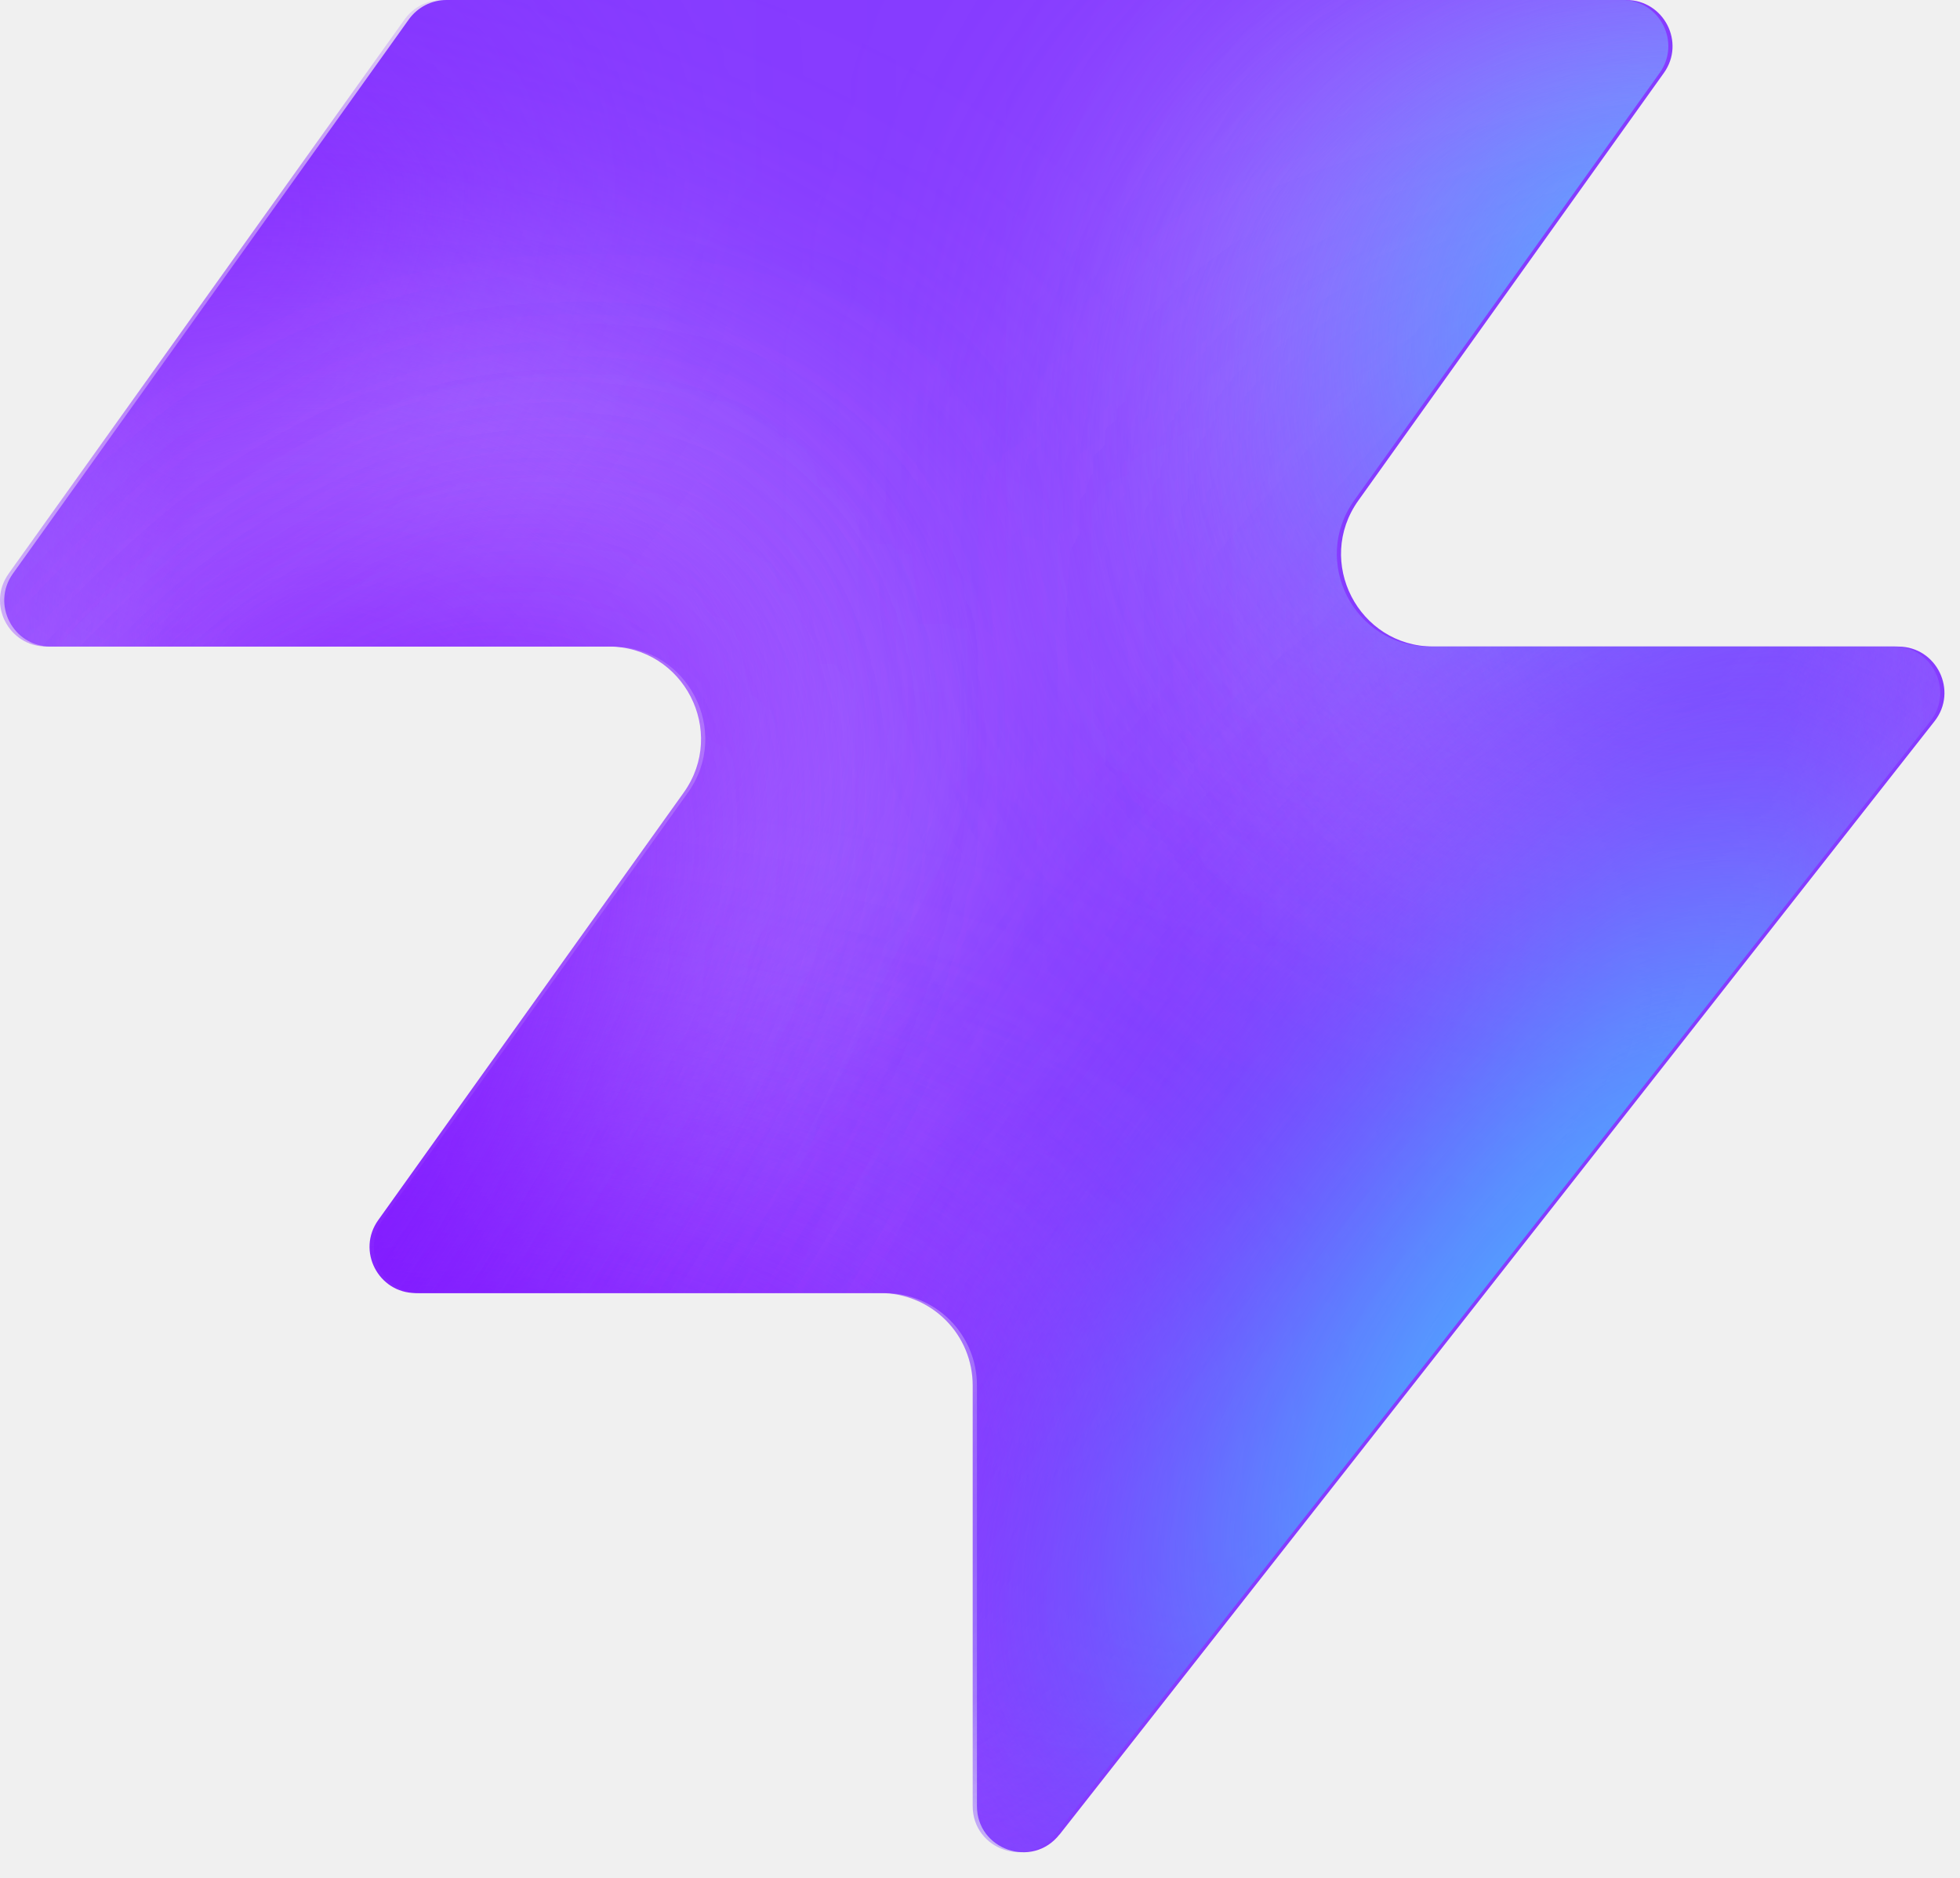
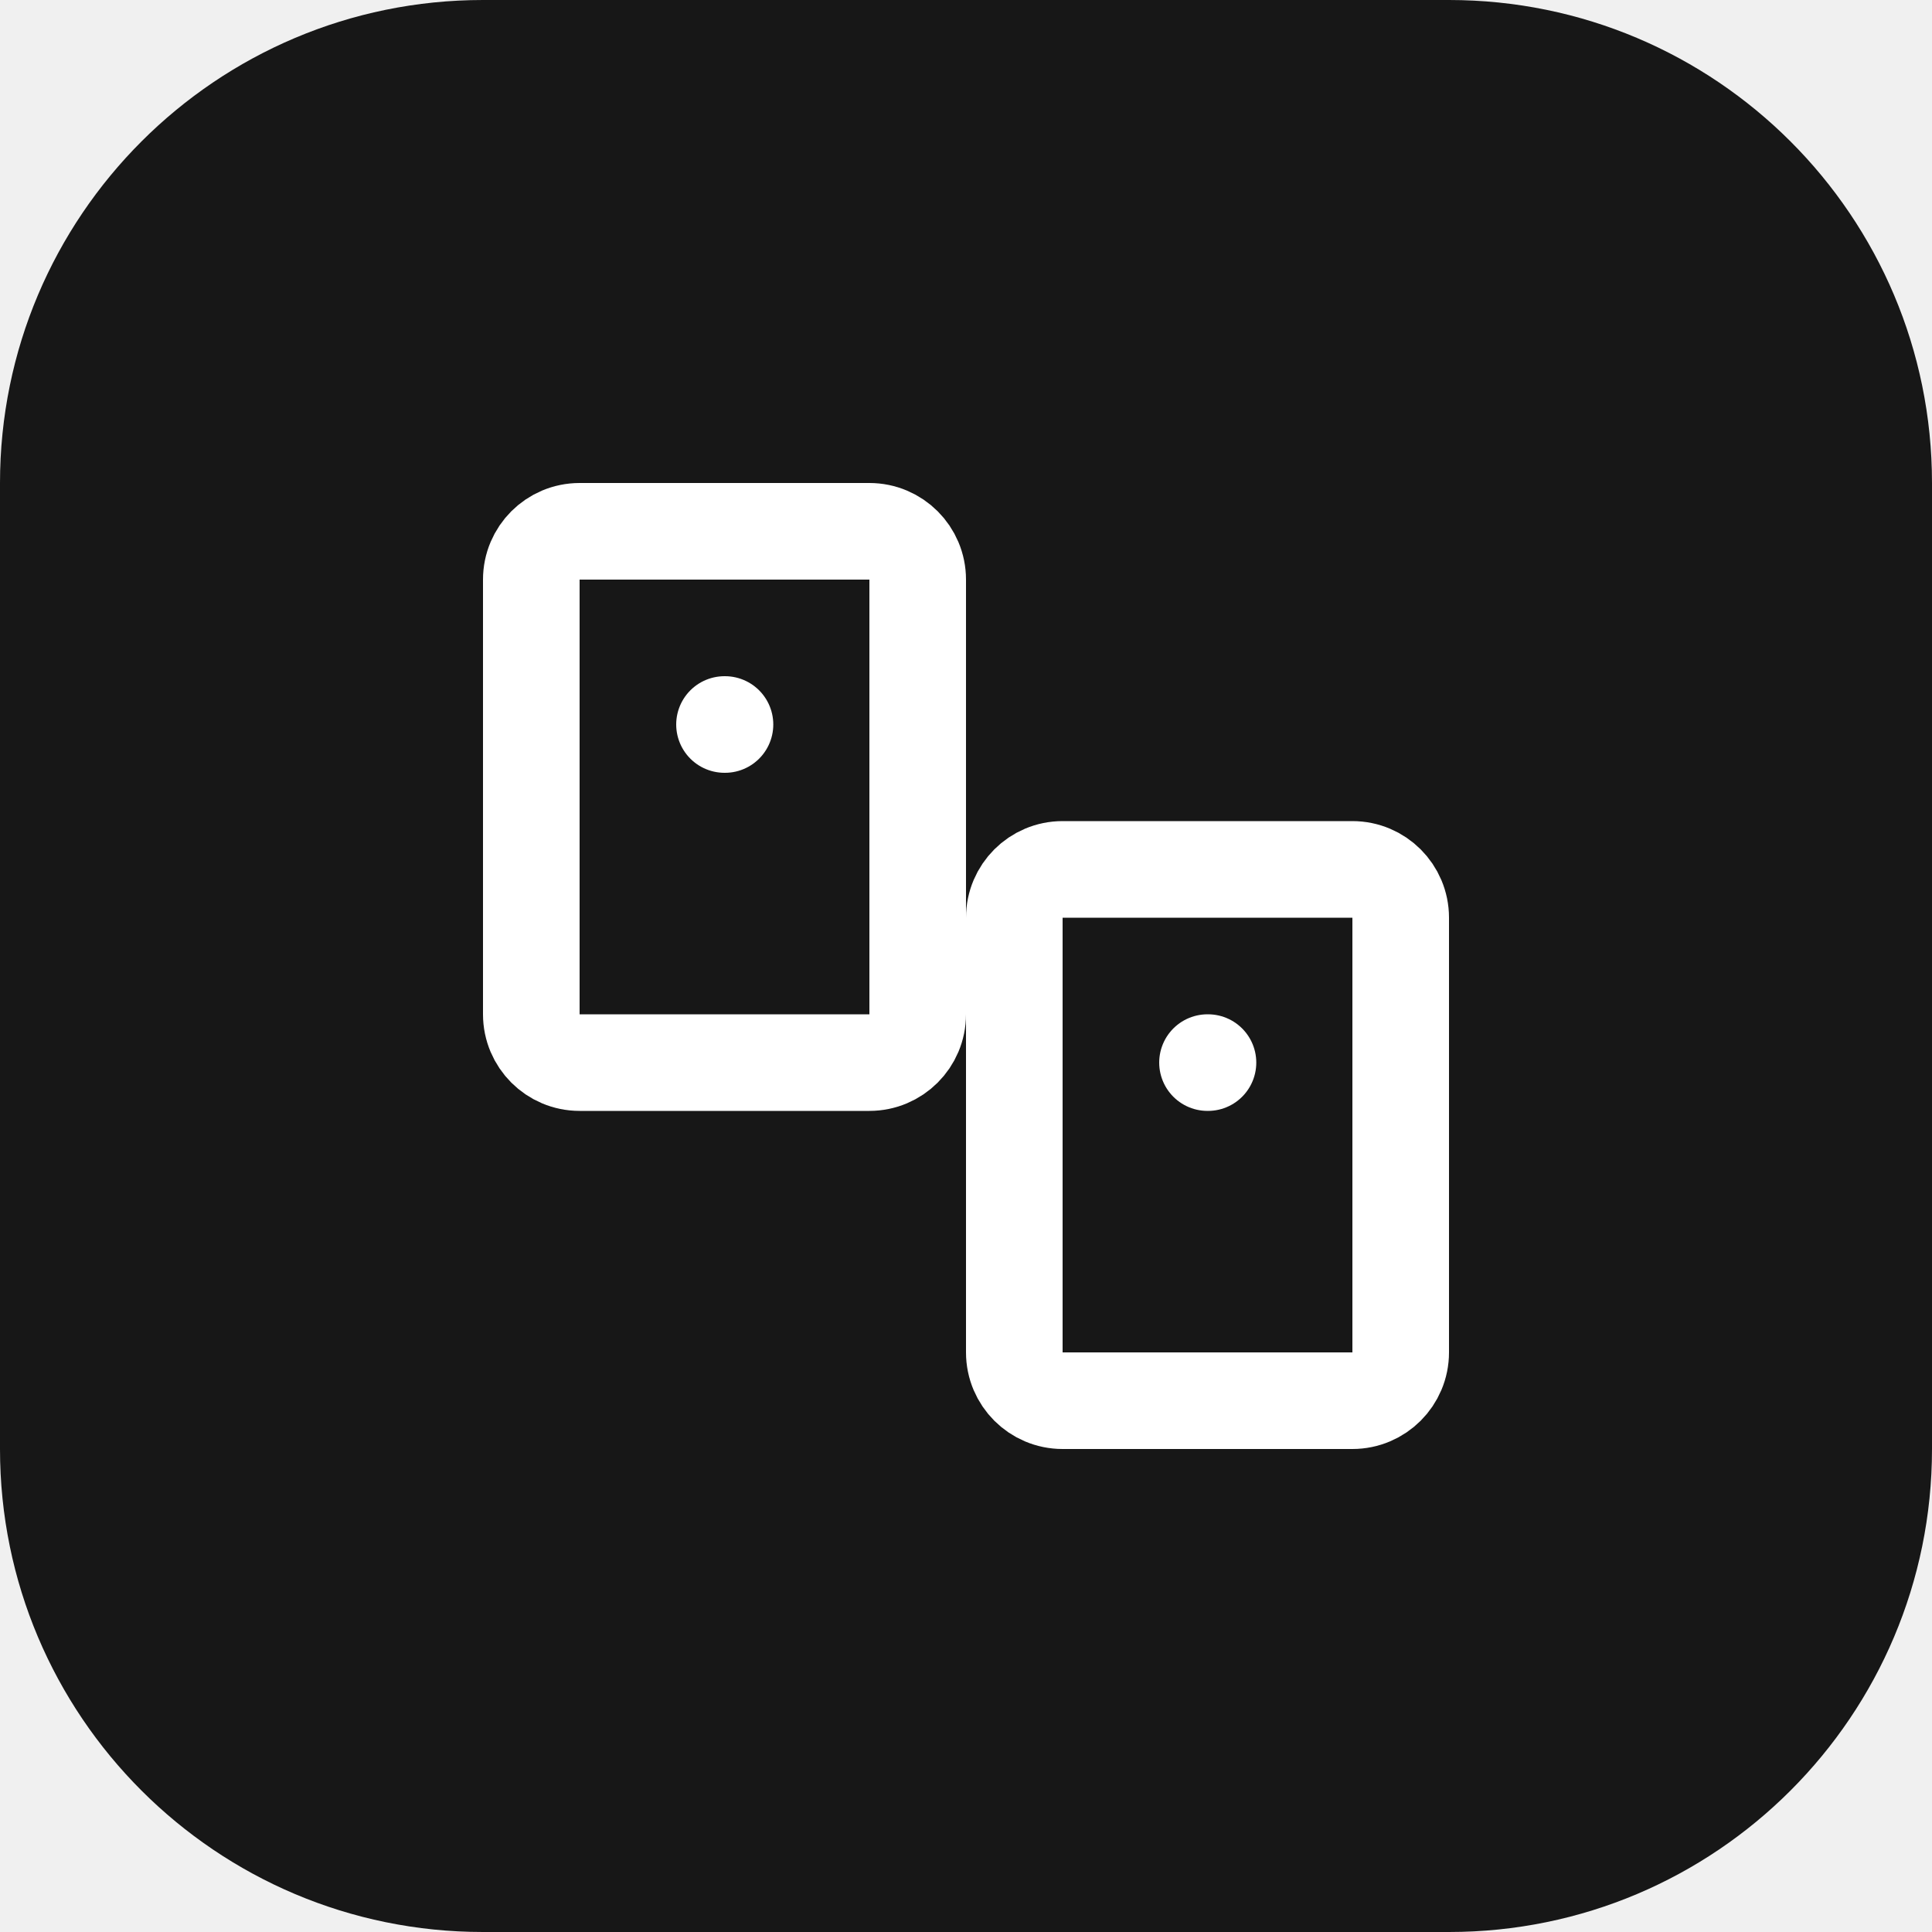
- <svg xmlns="http://www.w3.org/2000/svg" width="48" height="46" fill="none" viewBox="0 0 48 46">
-   <path fill="#863bff" d="M25.946 44.938c-.664.845-2.021.375-2.021-.698V33.937a2.26 2.26 0 0 0-2.262-2.262H10.287c-.92 0-1.456-1.04-.92-1.788l7.48-10.471c1.07-1.497 0-3.578-1.842-3.578H1.237c-.92 0-1.456-1.04-.92-1.788L10.013.474c.214-.297.556-.474.92-.474h28.894c.92 0 1.456 1.04.92 1.788l-7.48 10.471c-1.07 1.498 0 3.579 1.842 3.579h11.377c.943 0 1.473 1.088.89 1.83L25.947 44.94z" style="fill:#863bff;fill:color(display-p3 .525 .23 1);fill-opacity:1" />
-   <mask id="a" width="48" height="46" x="0" y="0" maskUnits="userSpaceOnUse" style="mask-type:alpha">
-     <path fill="#000" d="M25.842 44.938c-.664.844-2.021.375-2.021-.698V33.937a2.26 2.26 0 0 0-2.262-2.262H10.183c-.92 0-1.456-1.04-.92-1.788l7.48-10.471c1.07-1.498 0-3.579-1.842-3.579H1.133c-.92 0-1.456-1.04-.92-1.787L9.91.473c.214-.297.556-.474.92-.474h28.894c.92 0 1.456 1.04.92 1.788l-7.48 10.471c-1.07 1.498 0 3.578 1.842 3.578h11.377c.943 0 1.473 1.088.89 1.832L25.843 44.94z" style="fill:#000;fill-opacity:1" />
-   </mask>
-   <g mask="url(#a)">
-     <g filter="url(#b)">
-       <ellipse cx="5.508" cy="14.704" fill="#ede6ff" rx="5.508" ry="14.704" style="fill:#ede6ff;fill:color(display-p3 .927 .903 1);fill-opacity:1" transform="matrix(.00324 1 1 -.00324 -4.47 31.516)" />
-     </g>
-     <g filter="url(#c)">
-       <ellipse cx="10.399" cy="29.851" fill="#ede6ff" rx="10.399" ry="29.851" style="fill:#ede6ff;fill:color(display-p3 .927 .903 1);fill-opacity:1" transform="matrix(.00324 1 1 -.00324 -39.328 7.883)" />
-     </g>
-     <g filter="url(#d)">
-       <ellipse cx="5.508" cy="30.487" fill="#7e14ff" rx="5.508" ry="30.487" style="fill:#7e14ff;fill:color(display-p3 .492 .077 1);fill-opacity:1" transform="rotate(89.814 -25.913 -14.639)scale(1 -1)" />
-     </g>
-     <g filter="url(#e)">
-       <ellipse cx="5.508" cy="30.599" fill="#7e14ff" rx="5.508" ry="30.599" style="fill:#7e14ff;fill:color(display-p3 .492 .077 1);fill-opacity:1" transform="rotate(89.814 -32.644 -3.334)scale(1 -1)" />
-     </g>
-     <g filter="url(#f)">
-       <ellipse cx="5.508" cy="30.599" fill="#7e14ff" rx="5.508" ry="30.599" style="fill:#7e14ff;fill:color(display-p3 .492 .077 1);fill-opacity:1" transform="matrix(.00324 1 1 -.00324 -34.34 30.47)" />
-     </g>
-     <g filter="url(#g)">
-       <ellipse cx="14.072" cy="22.078" fill="#ede6ff" rx="14.072" ry="22.078" style="fill:#ede6ff;fill:color(display-p3 .927 .903 1);fill-opacity:1" transform="rotate(93.35 24.506 48.493)scale(-1 1)" />
-     </g>
-     <g filter="url(#h)">
-       <ellipse cx="3.47" cy="21.501" fill="#7e14ff" rx="3.47" ry="21.501" style="fill:#7e14ff;fill:color(display-p3 .492 .077 1);fill-opacity:1" transform="rotate(89.009 28.708 47.59)scale(-1 1)" />
-     </g>
-     <g filter="url(#i)">
-       <ellipse cx="3.47" cy="21.501" fill="#7e14ff" rx="3.47" ry="21.501" style="fill:#7e14ff;fill:color(display-p3 .492 .077 1);fill-opacity:1" transform="rotate(89.009 28.708 47.59)scale(-1 1)" />
-     </g>
-     <g filter="url(#j)">
-       <ellipse cx=".387" cy="8.972" fill="#7e14ff" rx="4.407" ry="29.108" style="fill:#7e14ff;fill:color(display-p3 .492 .077 1);fill-opacity:1" transform="rotate(39.51 .387 8.972)" />
-     </g>
-     <g filter="url(#k)">
-       <ellipse cx="47.523" cy="-6.092" fill="#7e14ff" rx="4.407" ry="29.108" style="fill:#7e14ff;fill:color(display-p3 .492 .077 1);fill-opacity:1" transform="rotate(37.892 47.523 -6.092)" />
-     </g>
-     <g filter="url(#l)">
-       <ellipse cx="41.412" cy="6.333" fill="#47bfff" rx="5.971" ry="9.665" style="fill:#47bfff;fill:color(display-p3 .28 .748 1);fill-opacity:1" transform="rotate(37.892 41.412 6.333)" />
-     </g>
-     <g filter="url(#m)">
-       <ellipse cx="-1.879" cy="38.332" fill="#7e14ff" rx="4.407" ry="29.108" style="fill:#7e14ff;fill:color(display-p3 .492 .077 1);fill-opacity:1" transform="rotate(37.892 -1.88 38.332)" />
-     </g>
-     <g filter="url(#n)">
-       <ellipse cx="-1.879" cy="38.332" fill="#7e14ff" rx="4.407" ry="29.108" style="fill:#7e14ff;fill:color(display-p3 .492 .077 1);fill-opacity:1" transform="rotate(37.892 -1.88 38.332)" />
-     </g>
-     <g filter="url(#o)">
-       <ellipse cx="35.651" cy="29.907" fill="#7e14ff" rx="4.407" ry="29.108" style="fill:#7e14ff;fill:color(display-p3 .492 .077 1);fill-opacity:1" transform="rotate(37.892 35.651 29.907)" />
-     </g>
-     <g filter="url(#p)">
-       <ellipse cx="38.418" cy="32.4" fill="#47bfff" rx="5.971" ry="15.297" style="fill:#47bfff;fill:color(display-p3 .28 .748 1);fill-opacity:1" transform="rotate(37.892 38.418 32.4)" />
-     </g>
-   </g>
-   <defs>
-     <filter id="b" width="60.045" height="41.654" x="-19.77" y="16.149" color-interpolation-filters="sRGB" filterUnits="userSpaceOnUse">
-       <feFlood flood-opacity="0" result="BackgroundImageFix" />
-       <feBlend in="SourceGraphic" in2="BackgroundImageFix" result="shape" />
-       <feGaussianBlur result="effect1_foregroundBlur_2002_17158" stdDeviation="7.659" />
-     </filter>
-     <filter id="c" width="90.34" height="51.437" x="-54.613" y="-7.533" color-interpolation-filters="sRGB" filterUnits="userSpaceOnUse">
-       <feFlood flood-opacity="0" result="BackgroundImageFix" />
-       <feBlend in="SourceGraphic" in2="BackgroundImageFix" result="shape" />
-       <feGaussianBlur result="effect1_foregroundBlur_2002_17158" stdDeviation="7.659" />
-     </filter>
-     <filter id="d" width="79.355" height="29.4" x="-49.64" y="2.03" color-interpolation-filters="sRGB" filterUnits="userSpaceOnUse">
-       <feFlood flood-opacity="0" result="BackgroundImageFix" />
-       <feBlend in="SourceGraphic" in2="BackgroundImageFix" result="shape" />
-       <feGaussianBlur result="effect1_foregroundBlur_2002_17158" stdDeviation="4.596" />
-     </filter>
-     <filter id="e" width="79.579" height="29.4" x="-45.045" y="20.029" color-interpolation-filters="sRGB" filterUnits="userSpaceOnUse">
-       <feFlood flood-opacity="0" result="BackgroundImageFix" />
-       <feBlend in="SourceGraphic" in2="BackgroundImageFix" result="shape" />
-       <feGaussianBlur result="effect1_foregroundBlur_2002_17158" stdDeviation="4.596" />
-     </filter>
-     <filter id="f" width="79.579" height="29.4" x="-43.513" y="21.178" color-interpolation-filters="sRGB" filterUnits="userSpaceOnUse">
-       <feFlood flood-opacity="0" result="BackgroundImageFix" />
-       <feBlend in="SourceGraphic" in2="BackgroundImageFix" result="shape" />
-       <feGaussianBlur result="effect1_foregroundBlur_2002_17158" stdDeviation="4.596" />
-     </filter>
-     <filter id="g" width="74.749" height="58.852" x="15.756" y="-17.901" color-interpolation-filters="sRGB" filterUnits="userSpaceOnUse">
-       <feFlood flood-opacity="0" result="BackgroundImageFix" />
-       <feBlend in="SourceGraphic" in2="BackgroundImageFix" result="shape" />
-       <feGaussianBlur result="effect1_foregroundBlur_2002_17158" stdDeviation="7.659" />
-     </filter>
-     <filter id="h" width="61.377" height="25.362" x="23.548" y="2.284" color-interpolation-filters="sRGB" filterUnits="userSpaceOnUse">
-       <feFlood flood-opacity="0" result="BackgroundImageFix" />
-       <feBlend in="SourceGraphic" in2="BackgroundImageFix" result="shape" />
-       <feGaussianBlur result="effect1_foregroundBlur_2002_17158" stdDeviation="4.596" />
-     </filter>
-     <filter id="i" width="61.377" height="25.362" x="23.548" y="2.284" color-interpolation-filters="sRGB" filterUnits="userSpaceOnUse">
-       <feFlood flood-opacity="0" result="BackgroundImageFix" />
-       <feBlend in="SourceGraphic" in2="BackgroundImageFix" result="shape" />
-       <feGaussianBlur result="effect1_foregroundBlur_2002_17158" stdDeviation="4.596" />
-     </filter>
-     <filter id="j" width="56.045" height="63.649" x="-27.636" y="-22.853" color-interpolation-filters="sRGB" filterUnits="userSpaceOnUse">
-       <feFlood flood-opacity="0" result="BackgroundImageFix" />
-       <feBlend in="SourceGraphic" in2="BackgroundImageFix" result="shape" />
-       <feGaussianBlur result="effect1_foregroundBlur_2002_17158" stdDeviation="4.596" />
-     </filter>
-     <filter id="k" width="54.814" height="64.646" x="20.116" y="-38.415" color-interpolation-filters="sRGB" filterUnits="userSpaceOnUse">
-       <feFlood flood-opacity="0" result="BackgroundImageFix" />
-       <feBlend in="SourceGraphic" in2="BackgroundImageFix" result="shape" />
-       <feGaussianBlur result="effect1_foregroundBlur_2002_17158" stdDeviation="4.596" />
-     </filter>
-     <filter id="l" width="33.541" height="35.313" x="24.641" y="-11.323" color-interpolation-filters="sRGB" filterUnits="userSpaceOnUse">
-       <feFlood flood-opacity="0" result="BackgroundImageFix" />
-       <feBlend in="SourceGraphic" in2="BackgroundImageFix" result="shape" />
-       <feGaussianBlur result="effect1_foregroundBlur_2002_17158" stdDeviation="4.596" />
-     </filter>
-     <filter id="m" width="54.814" height="64.646" x="-29.286" y="6.009" color-interpolation-filters="sRGB" filterUnits="userSpaceOnUse">
-       <feFlood flood-opacity="0" result="BackgroundImageFix" />
-       <feBlend in="SourceGraphic" in2="BackgroundImageFix" result="shape" />
-       <feGaussianBlur result="effect1_foregroundBlur_2002_17158" stdDeviation="4.596" />
-     </filter>
-     <filter id="n" width="54.814" height="64.646" x="-29.286" y="6.009" color-interpolation-filters="sRGB" filterUnits="userSpaceOnUse">
-       <feFlood flood-opacity="0" result="BackgroundImageFix" />
-       <feBlend in="SourceGraphic" in2="BackgroundImageFix" result="shape" />
-       <feGaussianBlur result="effect1_foregroundBlur_2002_17158" stdDeviation="4.596" />
-     </filter>
-     <filter id="o" width="54.814" height="64.646" x="8.244" y="-2.416" color-interpolation-filters="sRGB" filterUnits="userSpaceOnUse">
-       <feFlood flood-opacity="0" result="BackgroundImageFix" />
-       <feBlend in="SourceGraphic" in2="BackgroundImageFix" result="shape" />
-       <feGaussianBlur result="effect1_foregroundBlur_2002_17158" stdDeviation="4.596" />
-     </filter>
-     <filter id="p" width="39.409" height="43.623" x="18.713" y="10.588" color-interpolation-filters="sRGB" filterUnits="userSpaceOnUse">
-       <feFlood flood-opacity="0" result="BackgroundImageFix" />
-       <feBlend in="SourceGraphic" in2="BackgroundImageFix" result="shape" />
-       <feGaussianBlur result="effect1_foregroundBlur_2002_17158" stdDeviation="4.596" />
-     </filter>
-   </defs>
+ <svg xmlns="http://www.w3.org/2000/svg" width="40" height="40" viewBox="0 0 40 40" fill="none">
+   <path d="M0 10C0 4.477 4.477 0 10 0H30C35.523 0 40 4.477 40 10V30C40 35.523 35.523 40 30 40H10C4.477 40 0 35.523 0 30V10Z" fill="#171717" />
+   <path d="M18 11H12C11.448 11 11 11.448 11 12V21C11 21.552 11.448 22 12 22H18C18.552 22 19 21.552 19 21V12C19 11.448 18.552 11 18 11Z" stroke="white" stroke-width="2" />
+   <path d="M28 18H22C21.448 18 21 18.448 21 19V28C21 28.552 21.448 29 22 29H28C28.552 29 29 28.552 29 28V19C29 18.448 28.552 18 28 18Z" stroke="white" stroke-width="2" />
+   <path d="M15 15H15.01" stroke="white" stroke-width="2" stroke-linecap="round" />
+   <path d="M25 22H25.01" stroke="white" stroke-width="2" stroke-linecap="round" />
</svg>
